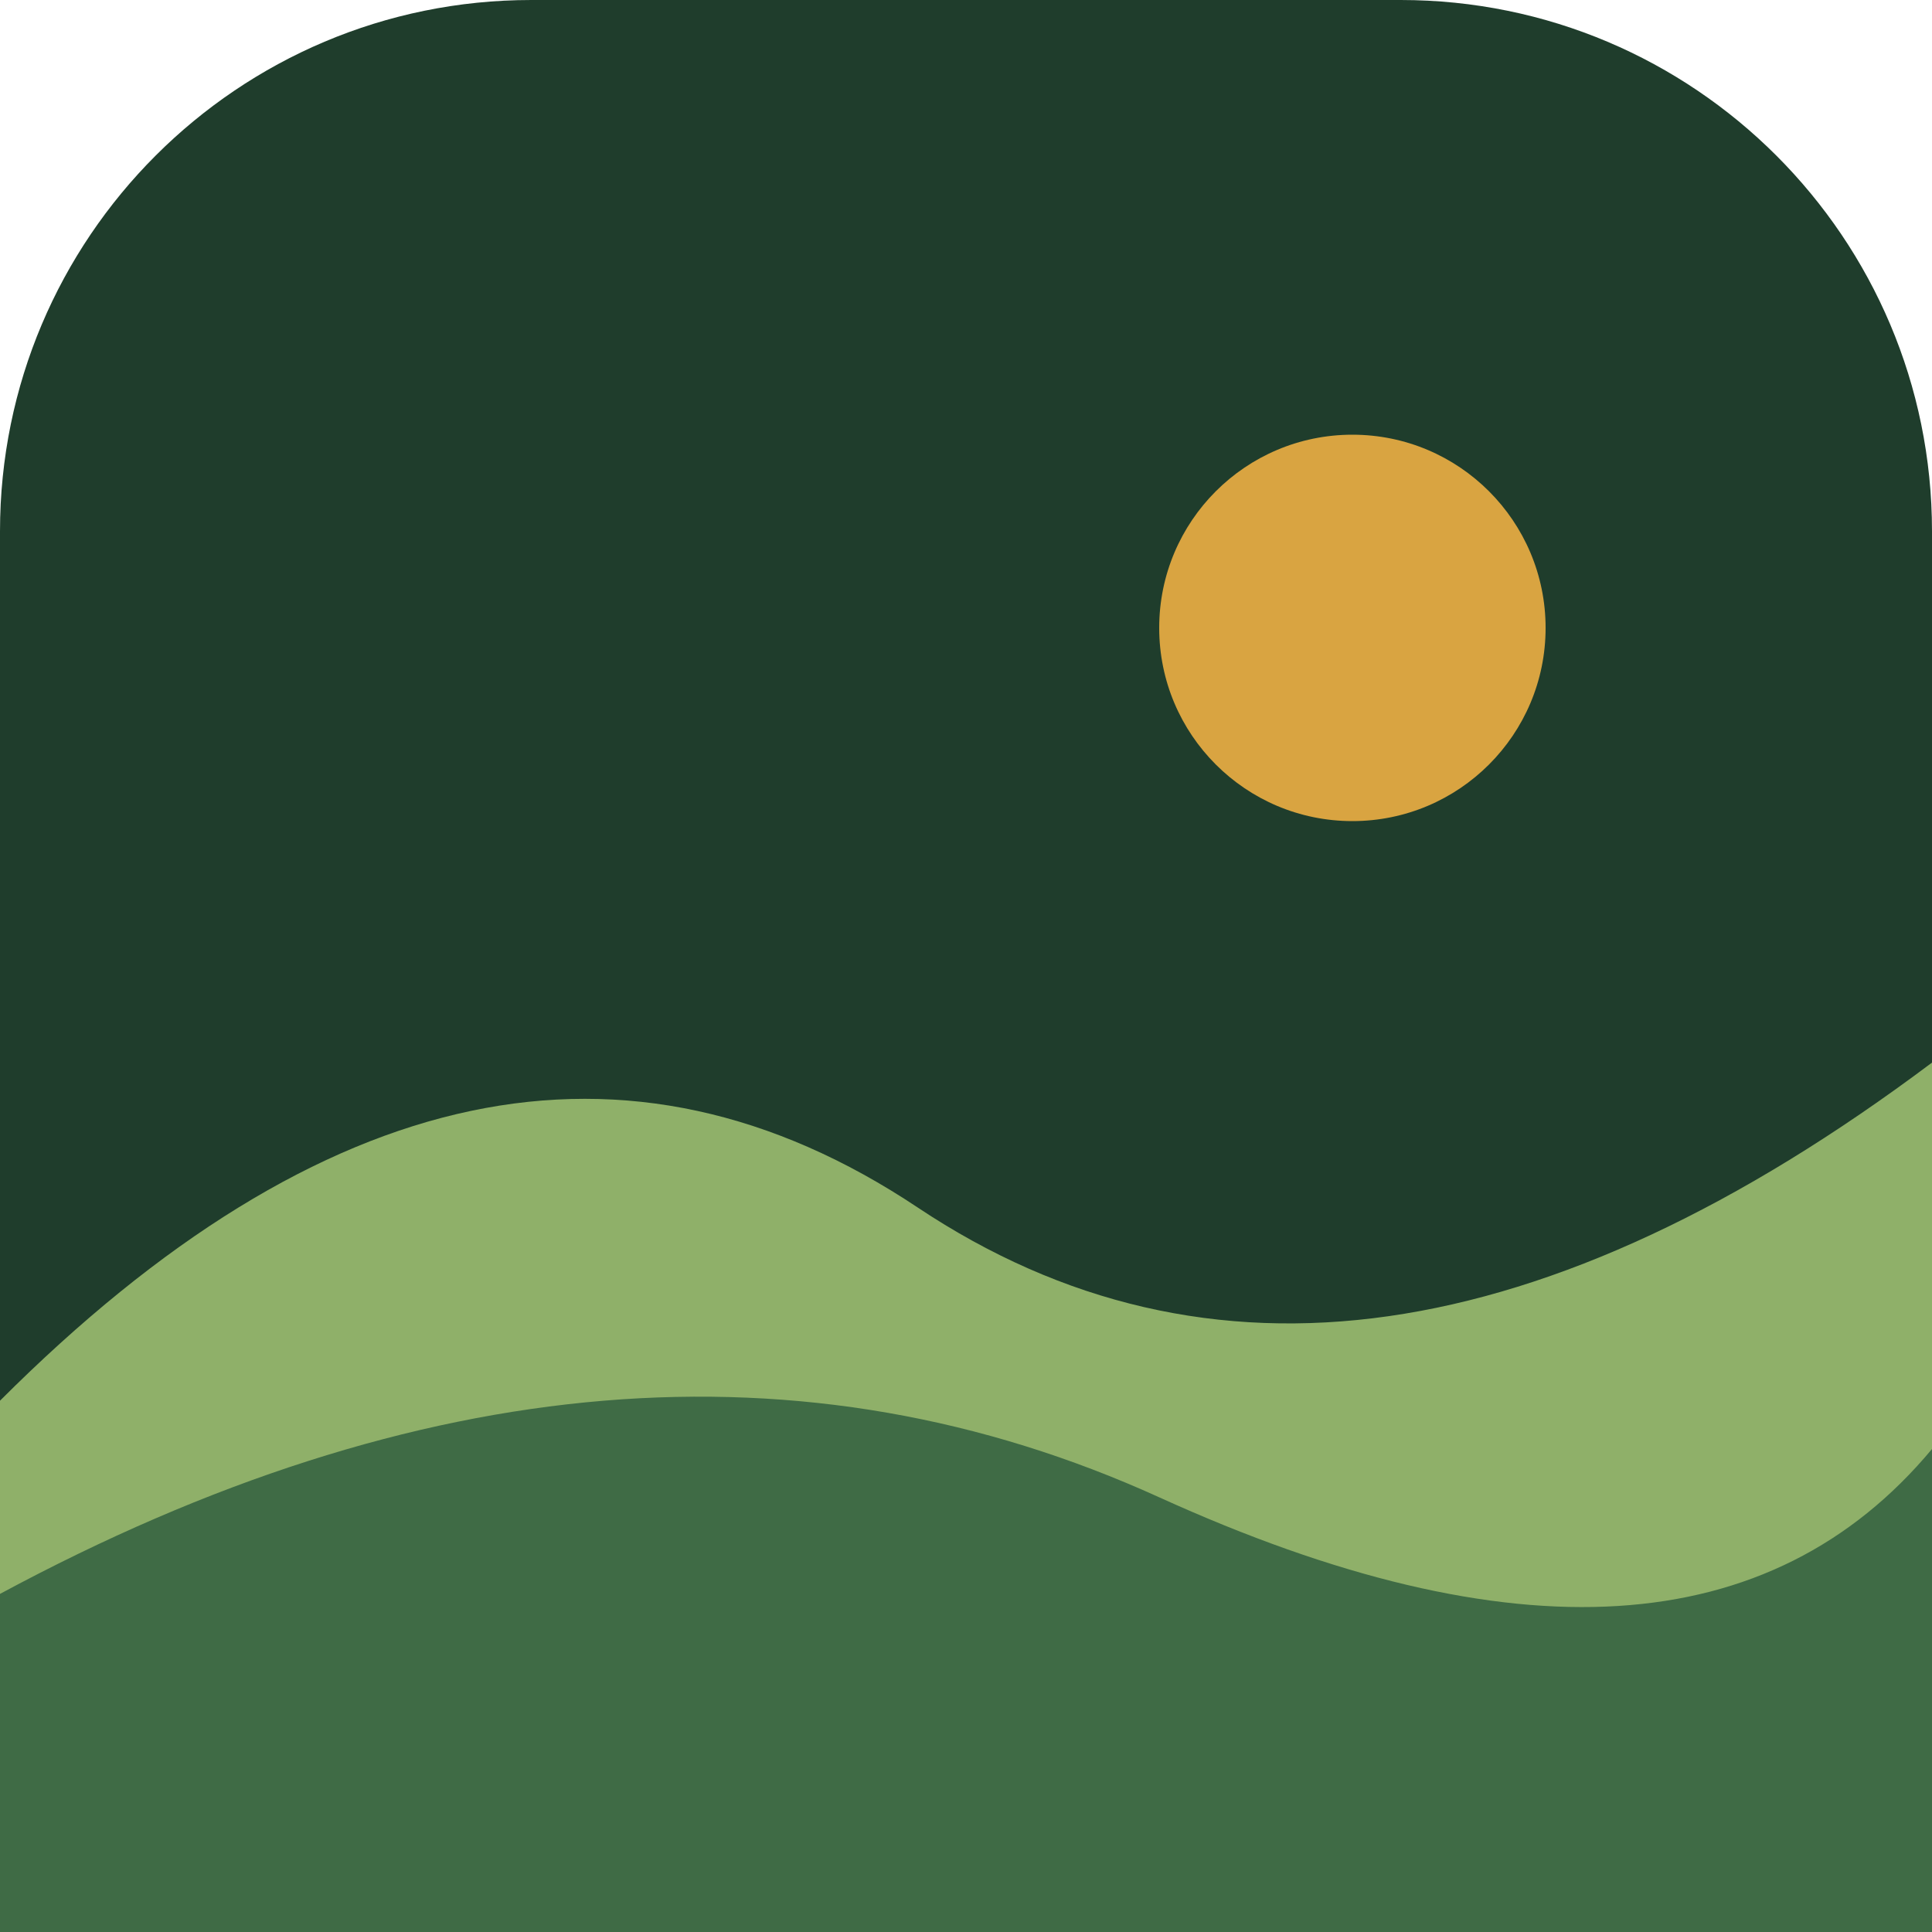
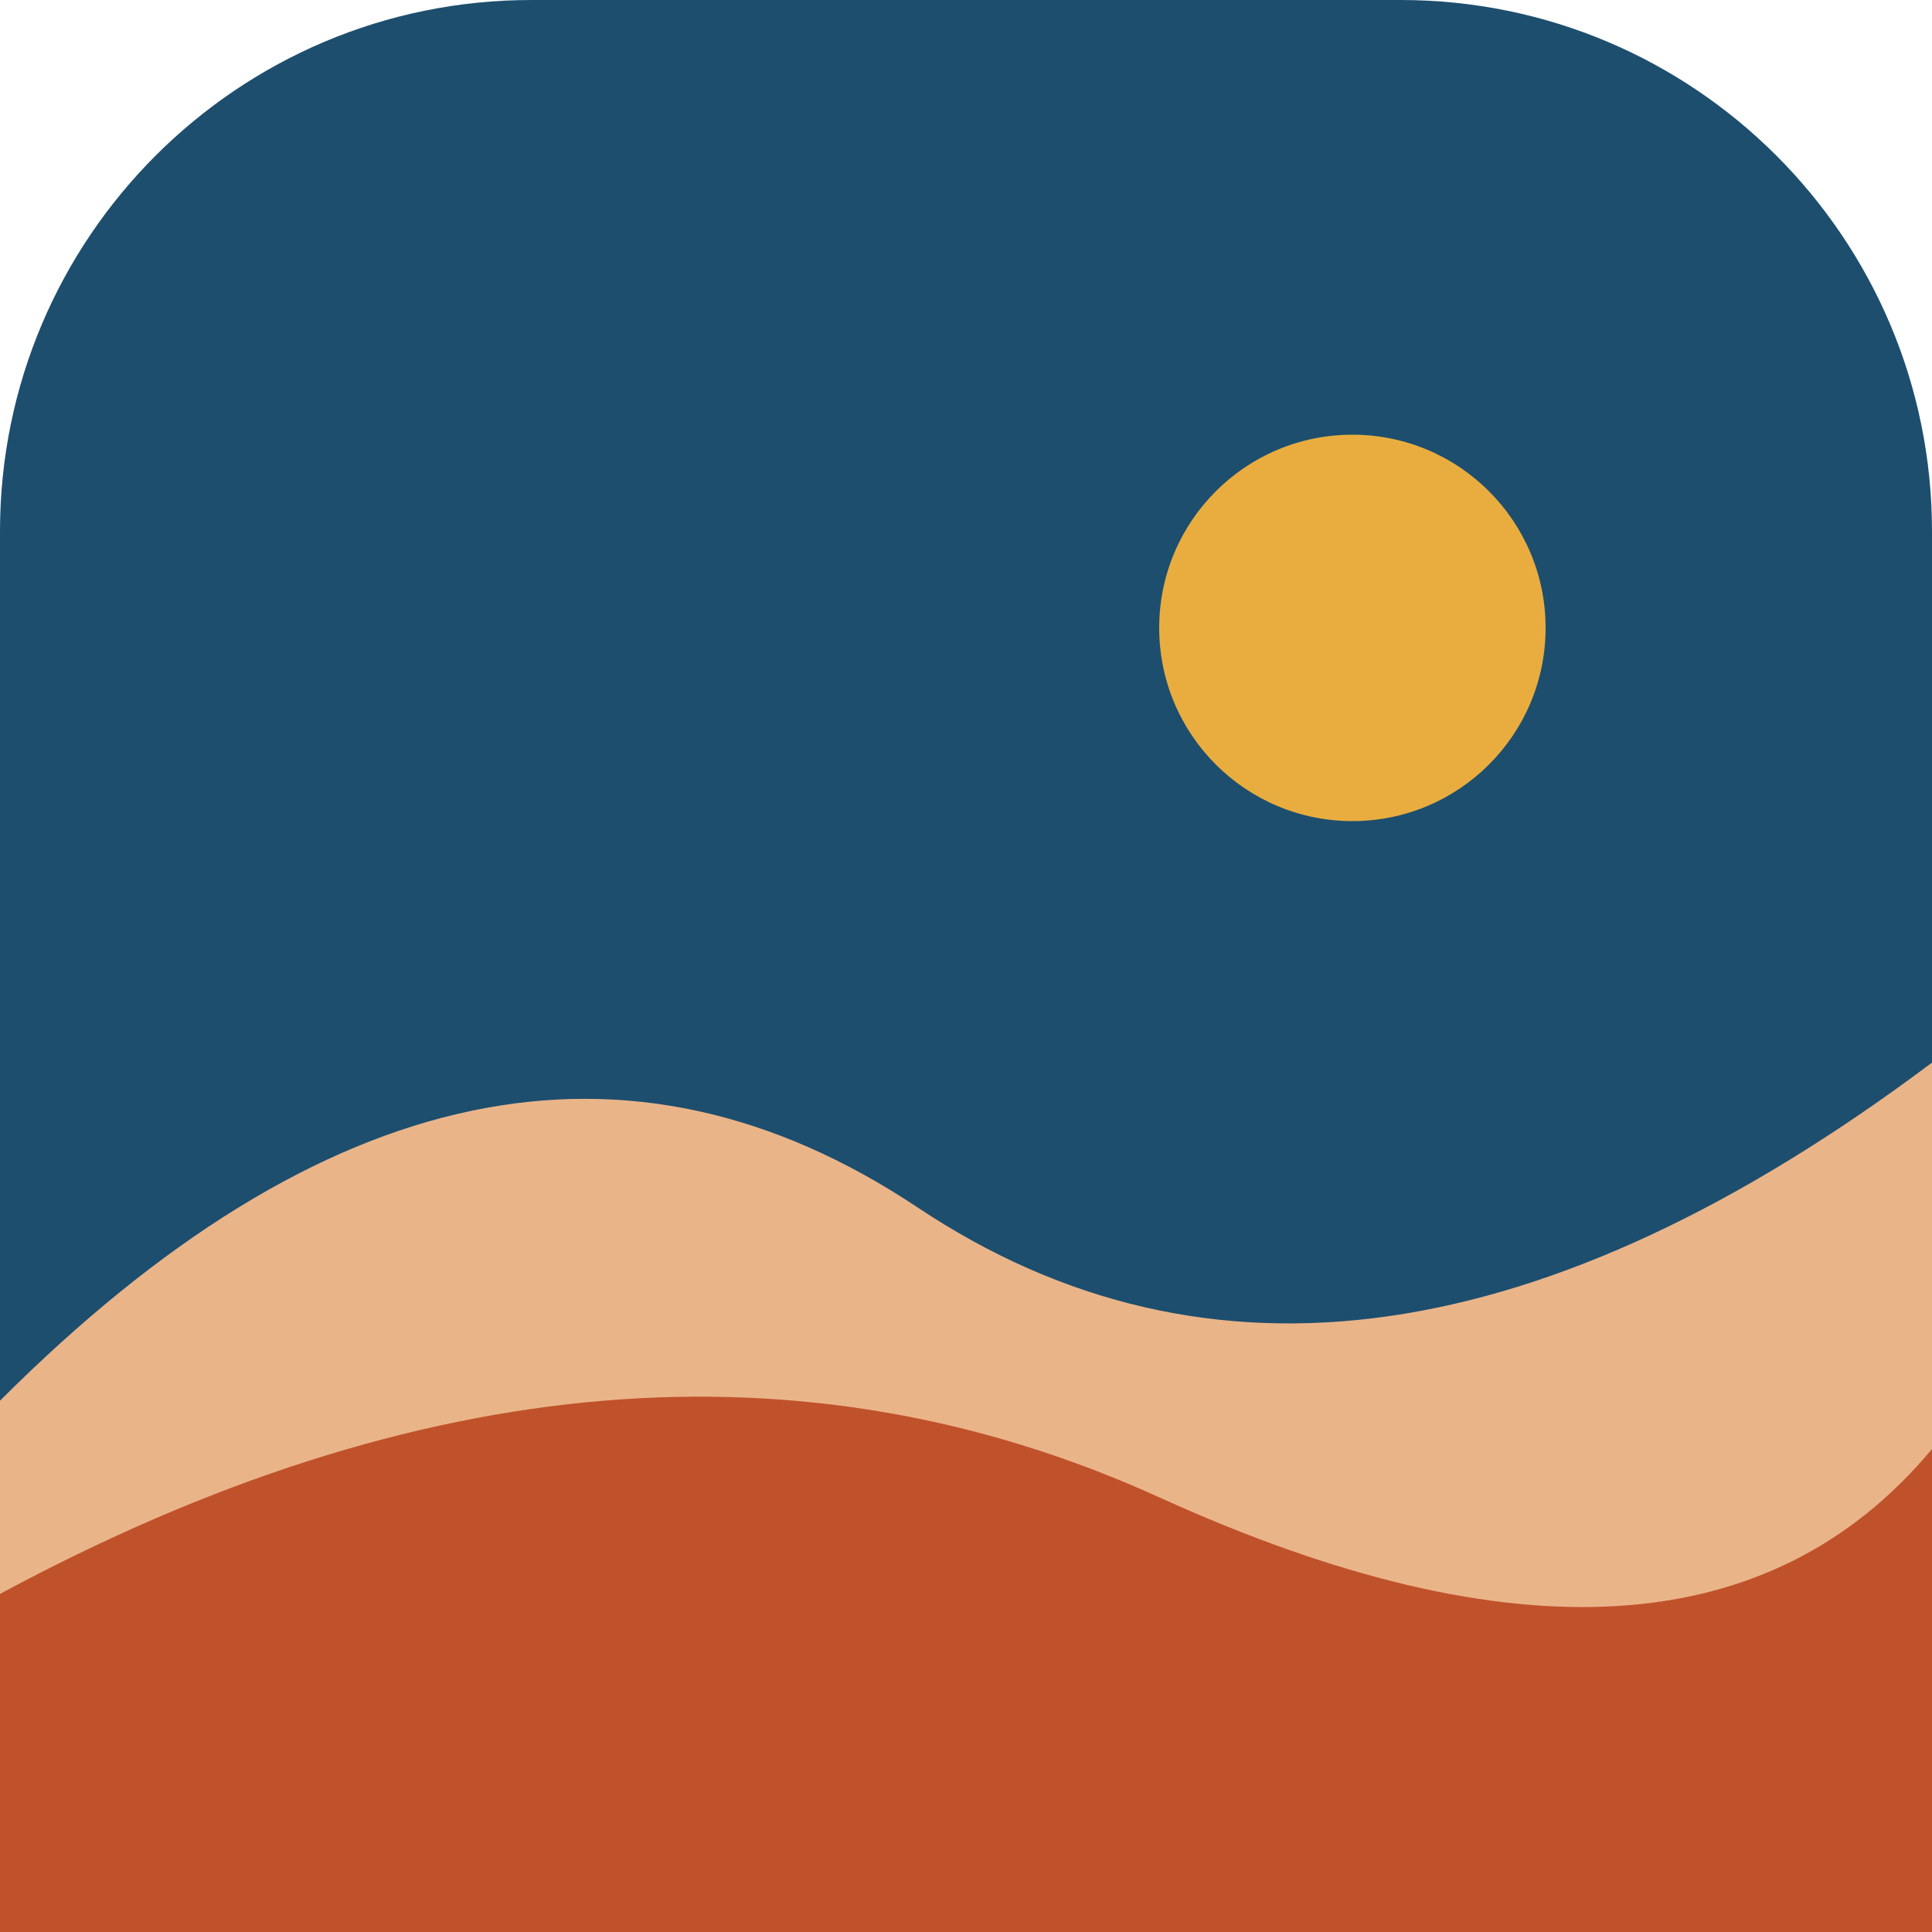
<svg xmlns="http://www.w3.org/2000/svg" viewBox="0 0 40 40">
-   <rect width="40" height="40" rx="11" fill="#1f3d2c" />
-   <circle cx="28" cy="13" r="4" fill="#d9a441" />
-   <path d="M0 29 Q10 19 19 25 T40 22 V40 H0Z" fill="#8fb069" />
-   <path d="M0 33 Q13 26 24 31 T40 30 V40 H0Z" fill="#3f6b45" />
+   <rect width="40" height="40" rx="11" fill="#1d4e6e" />
+   <circle cx="28" cy="13" r="4" fill="#e9ad3f" />
+   <path d="M0 29 Q10 19 19 25 T40 22 V40 H0Z" fill="#eab489" />
+   <path d="M0 33 Q13 26 24 31 T40 30 V40 H0Z" fill="#c0522b" />
</svg>
